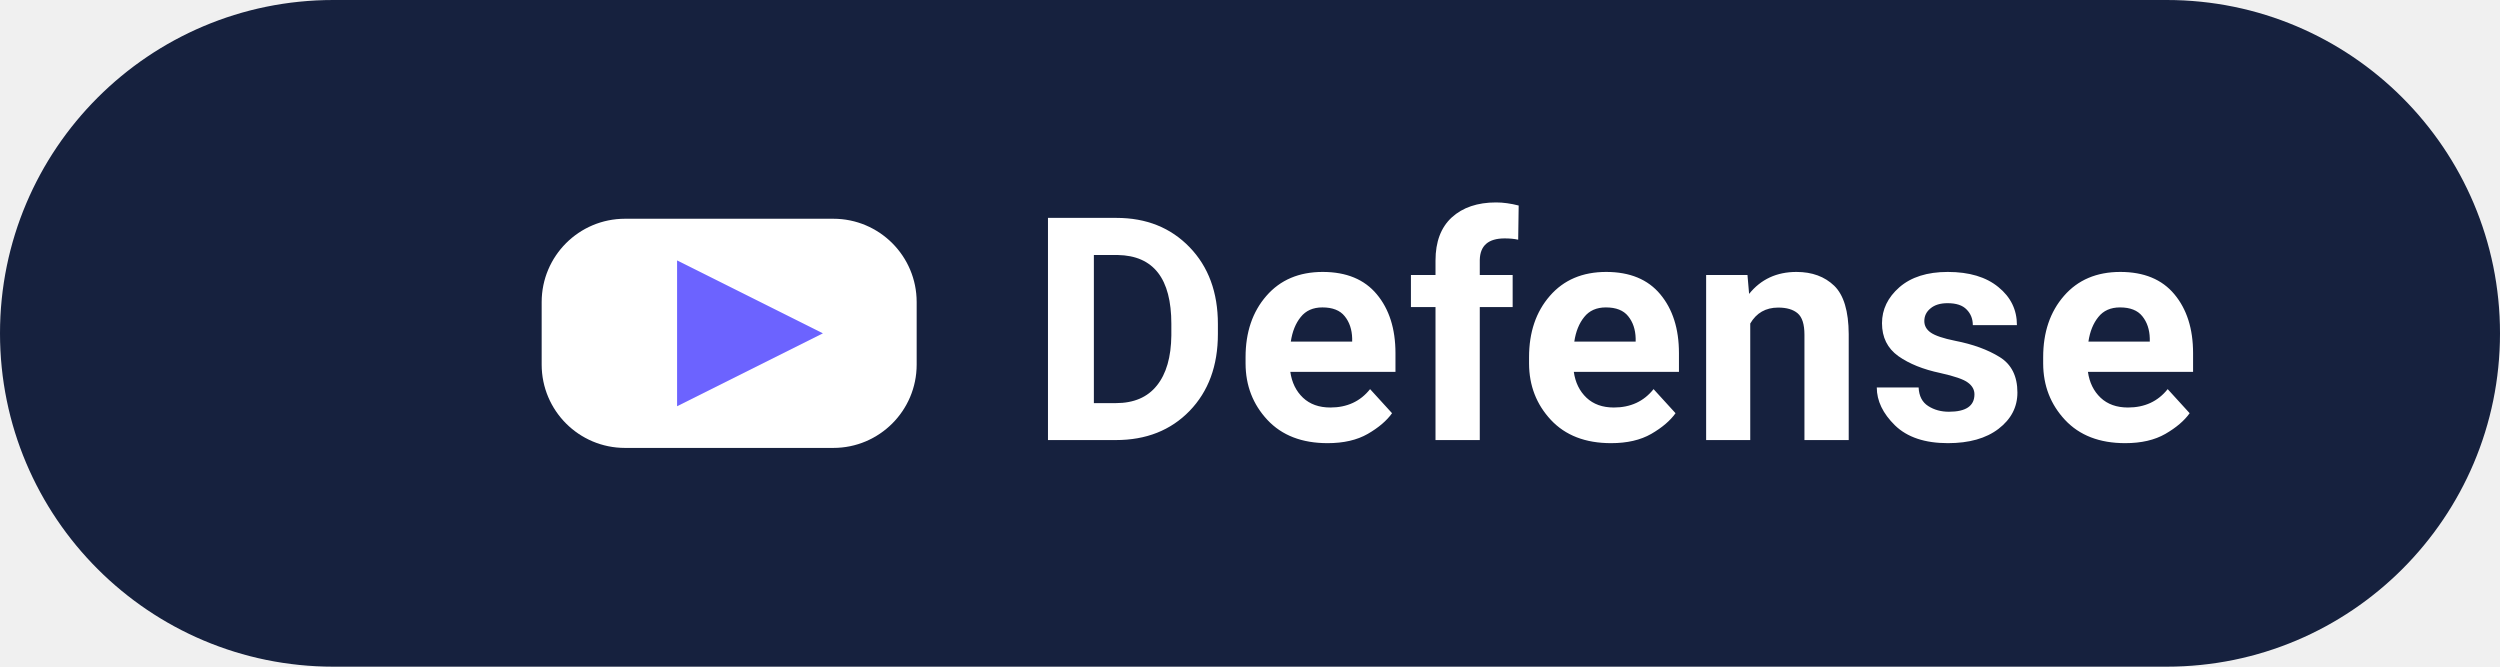
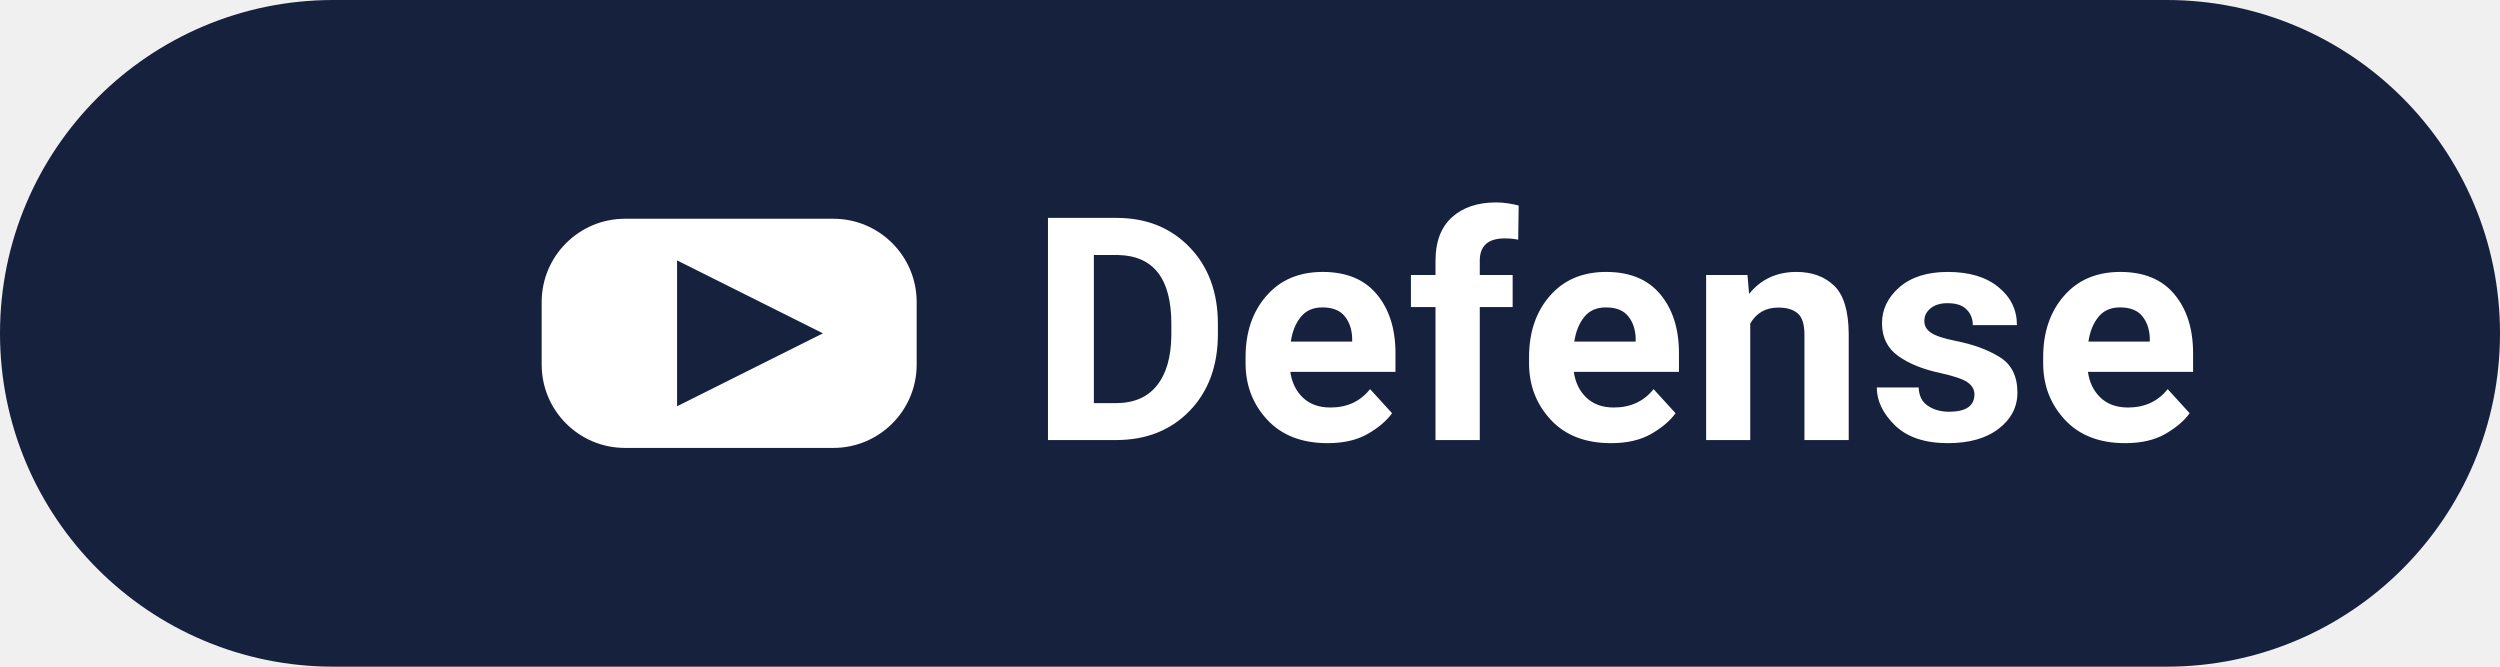
<svg xmlns="http://www.w3.org/2000/svg" width="240" height="64" viewBox="0 0 240 64">
  <rect width="240" height="64" rx="32" fill="#16213e" />
  <g transform="translate(70,32)">
    <rect x="-18" y="-11" width="36" height="22" rx="8" fill="white" />
-     <polygon points="-5,-7 9,0 -5,7" fill="#6c63ff" />
+     <polygon points="-5,-7 9,0 -5,7" fill="#16213e" />
  </g>
  <text x="155" y="34" dominant-baseline="middle" text-anchor="middle" font-family="-apple-system, BlinkMacSystemFont, Segoe UI, Roboto, Arial, sans-serif" font-size="30" fill="white" font-weight="600" letter-spacing="0.3">
    Defense
  </text>
</svg>
